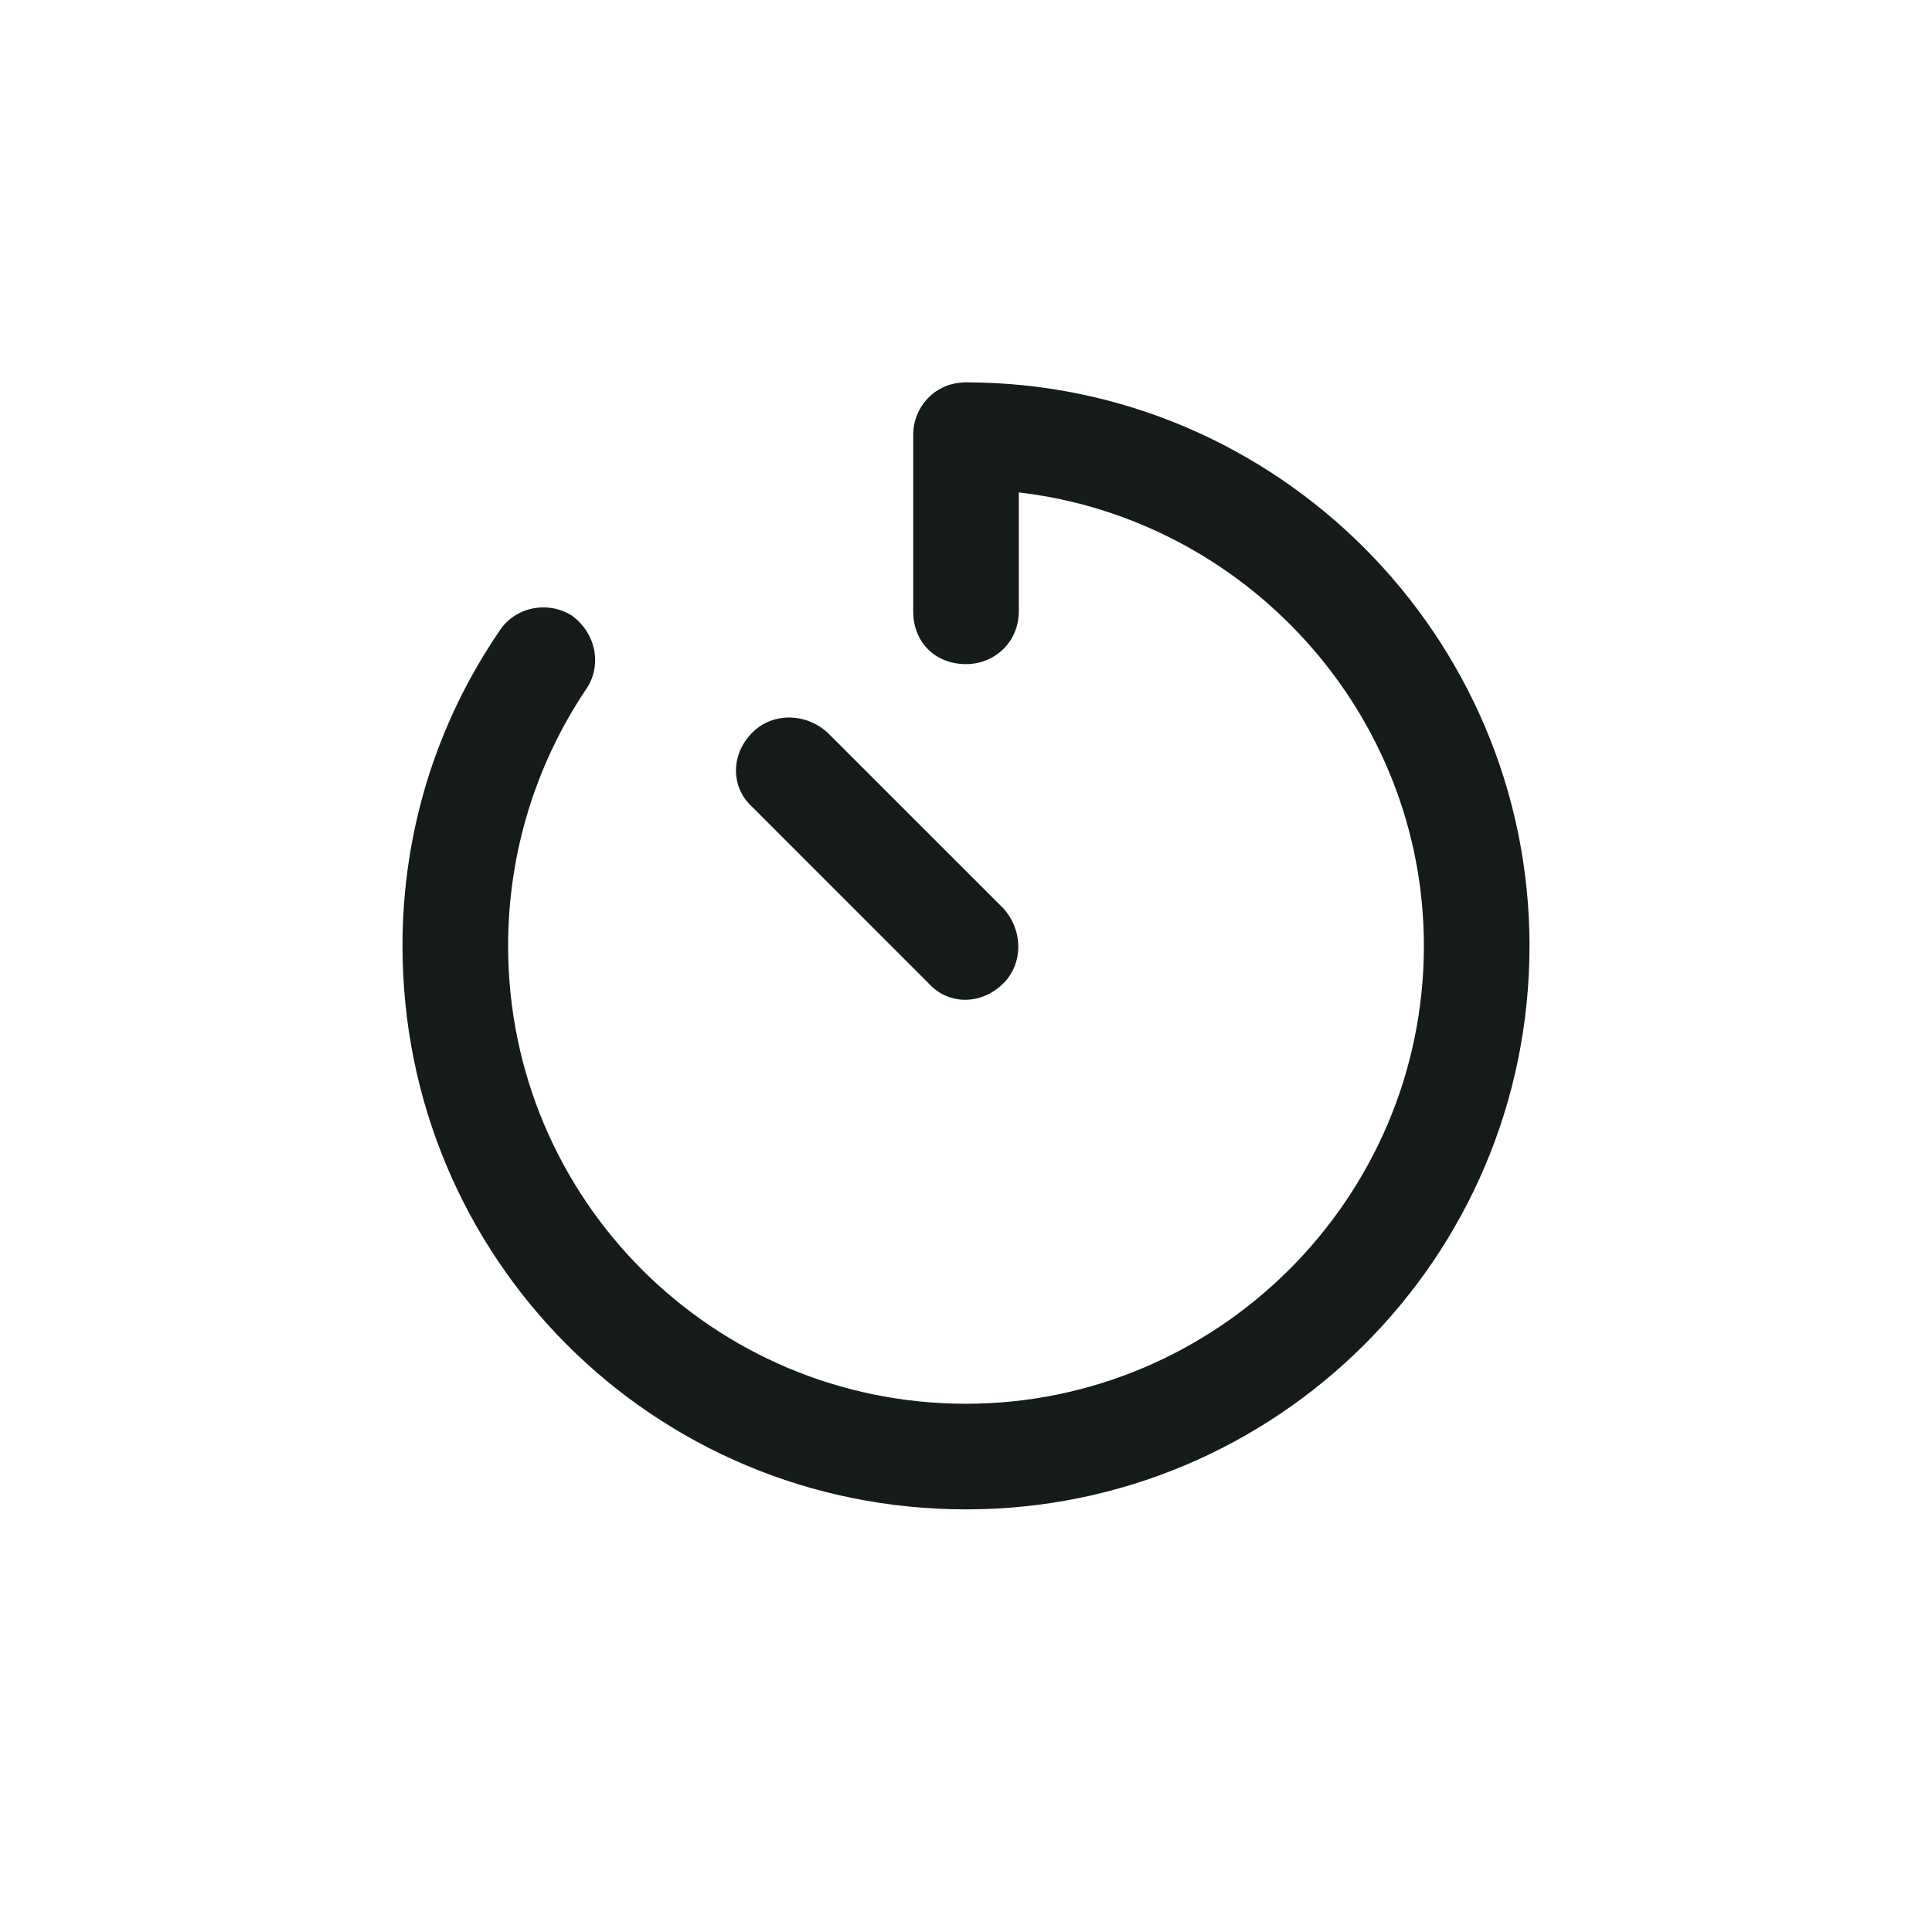
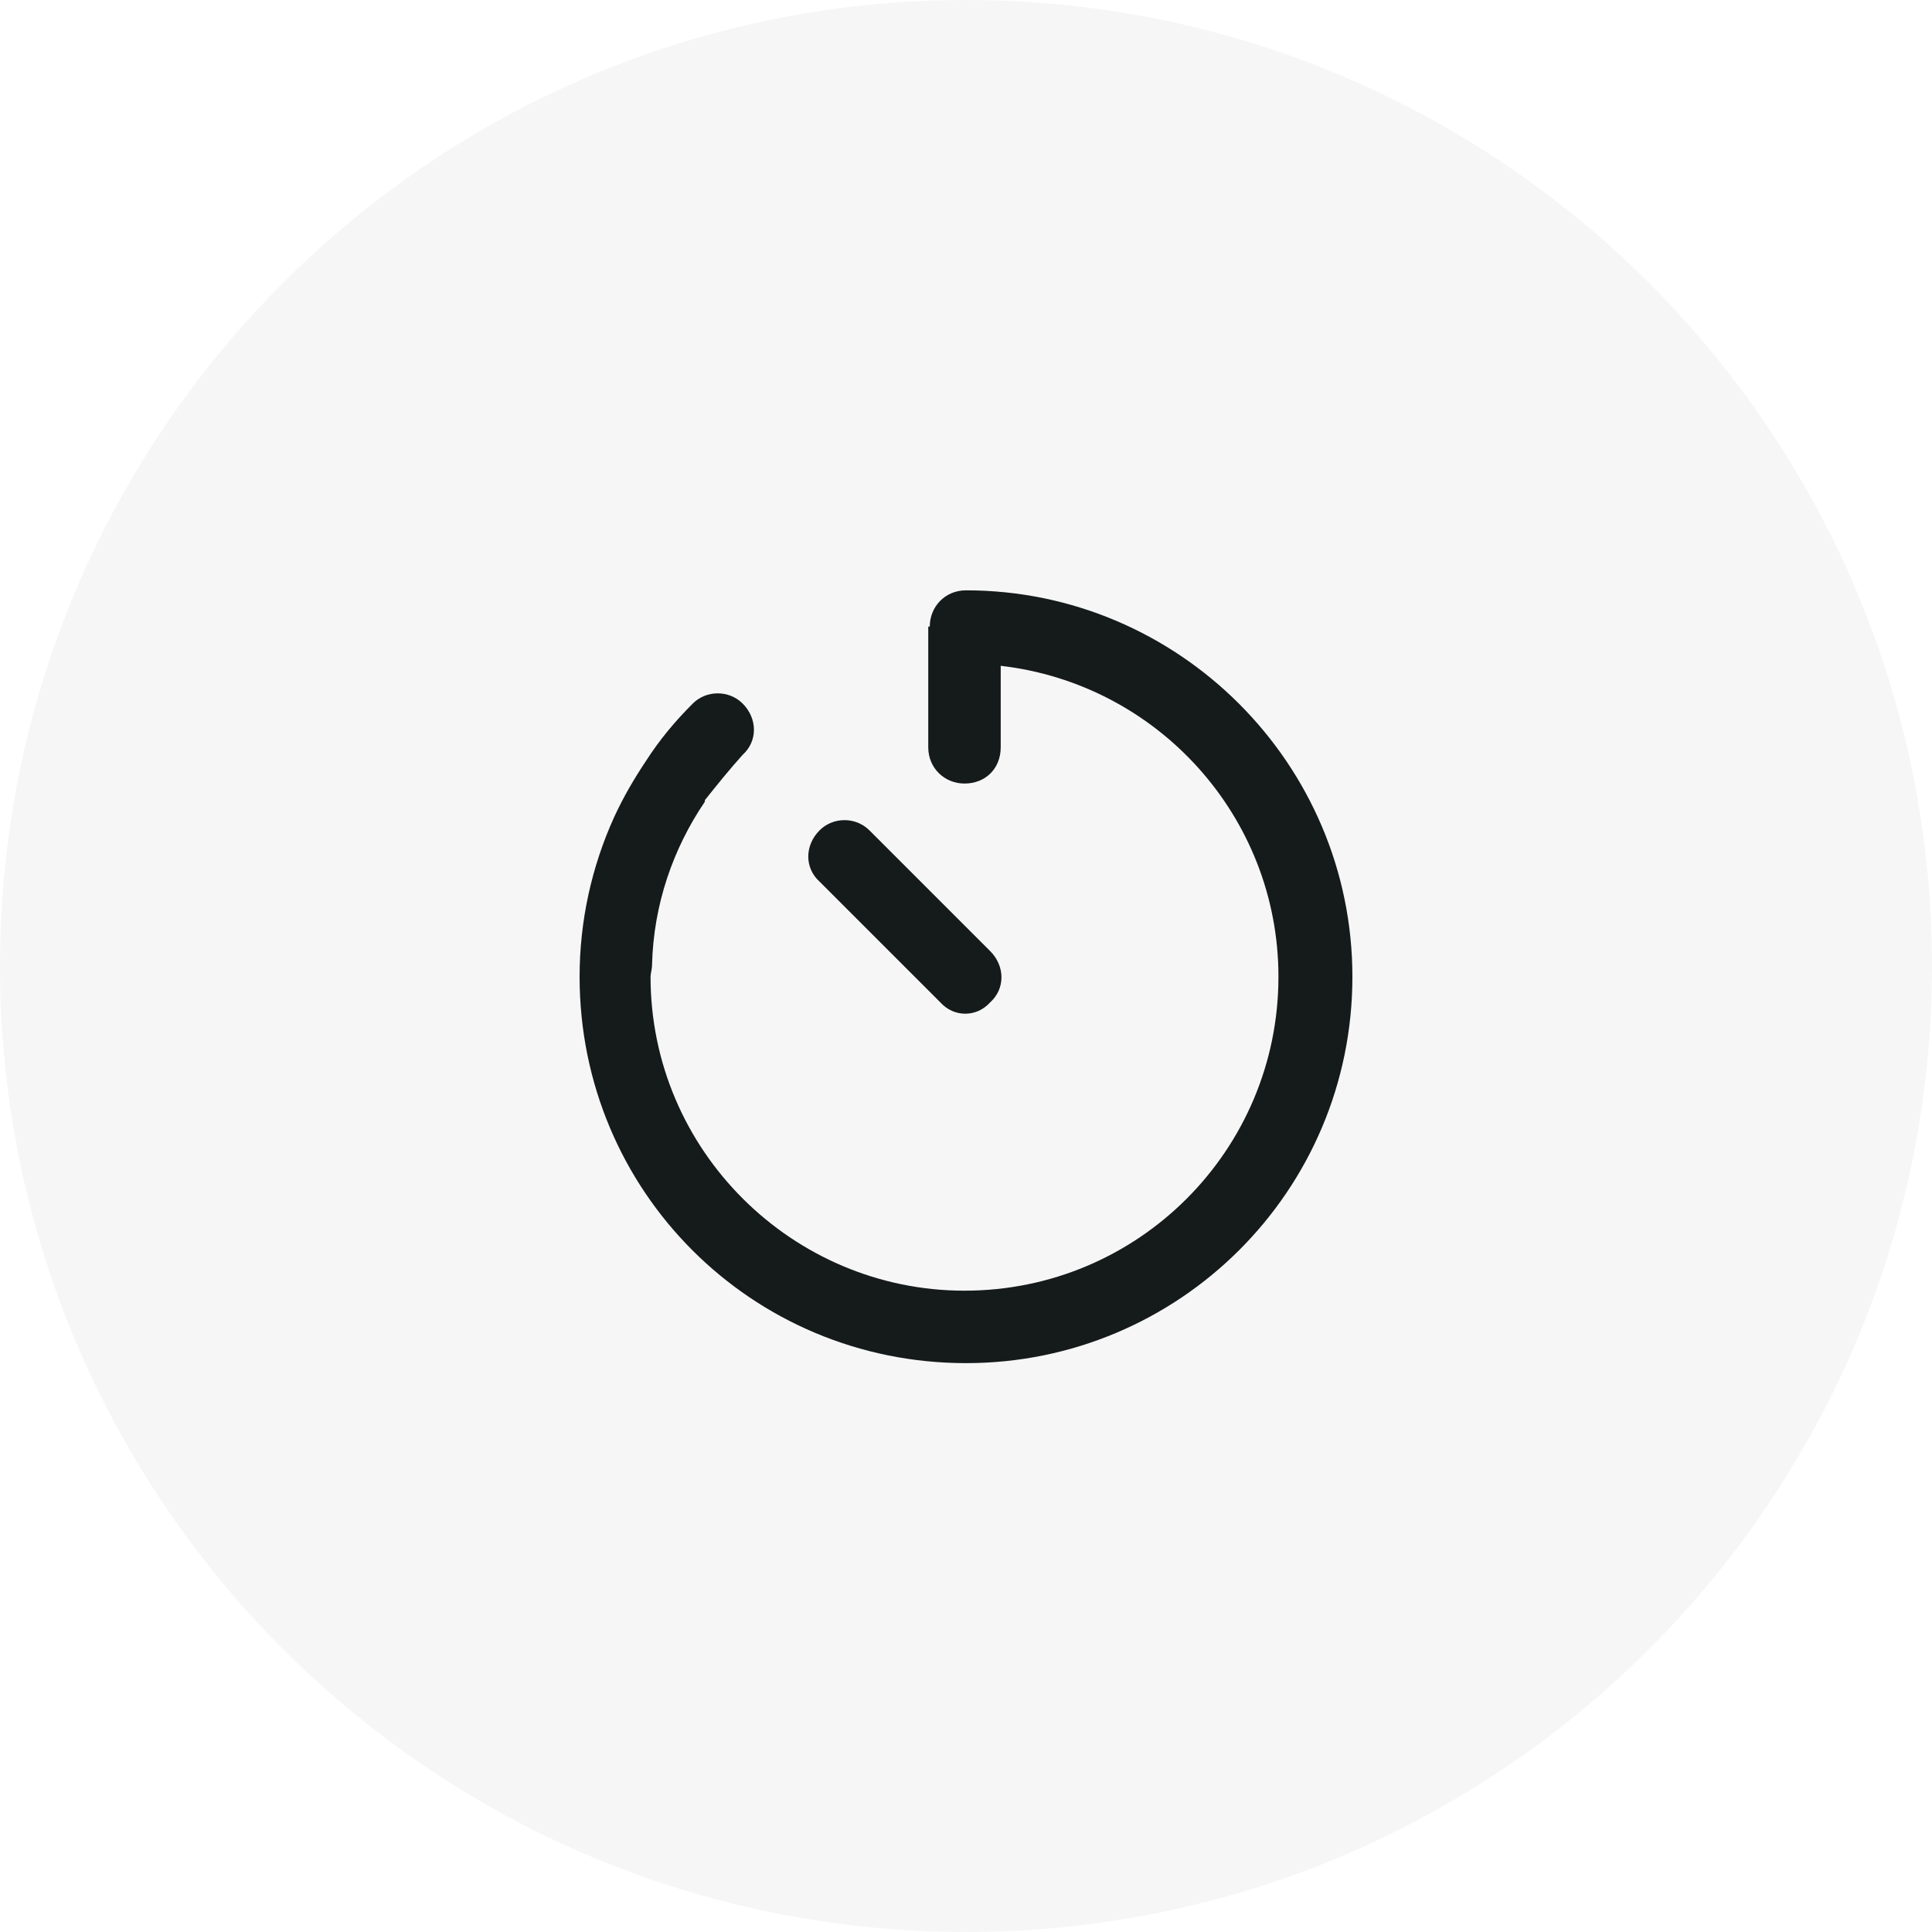
- <svg xmlns="http://www.w3.org/2000/svg" width="24" height="24" viewBox="0 0 24 24" fill="none">
-   <path d="M12 4.75C15.855 4.75 19 7.895 19 11.75C19 15.633 15.855 18.75 12 18.75C8.117 18.75 5 15.633 5 11.75C5 10.301 5.438 8.961 6.203 7.84C6.395 7.539 6.805 7.457 7.105 7.648C7.406 7.867 7.488 8.277 7.27 8.578C6.668 9.48 6.312 10.574 6.312 11.75C6.312 14.895 8.855 17.438 12 17.438C15.117 17.438 17.688 14.895 17.688 11.75C17.688 8.852 15.473 6.445 12.656 6.117V7.594C12.656 7.977 12.355 8.25 12 8.25C11.617 8.25 11.344 7.977 11.344 7.594V5.406C11.344 5.051 11.617 4.75 12 4.75ZM10.277 9.098L12.465 11.285C12.711 11.559 12.711 11.969 12.465 12.215C12.191 12.488 11.781 12.488 11.535 12.215L9.348 10.027C9.074 9.781 9.074 9.371 9.348 9.098C9.594 8.852 10.004 8.852 10.277 9.098Z" fill="#151A1A" />
+ <svg xmlns="http://www.w3.org/2000/svg" width="90" height="90" viewBox="0 0 90 90" fill="none">
+   <rect width="90" height="90" rx="45" fill="#F6F6F6" />
+   <path d="M43.312 29.188C43.312 28.273 44.016 27.5 45 27.5C54.914 27.5 63 35.586 63 45.5C63 55.484 54.914 63.5 45 63.5C35.016 63.5 27 55.484 27 45.5C27 42.898 27.562 40.367 28.617 38.047C29.039 37.133 29.531 36.289 30.094 35.445C30.727 34.461 31.43 33.617 32.273 32.773C32.906 32.141 33.961 32.141 34.594 32.773C35.297 33.477 35.297 34.531 34.594 35.164C33.961 35.867 33.398 36.57 32.836 37.273V37.344C31.359 39.523 30.445 42.125 30.375 44.938C30.375 45.148 30.305 45.359 30.305 45.5C30.305 53.586 36.914 60.125 44.93 60.125C53.016 60.125 59.555 53.586 59.555 45.5C59.555 38.047 53.93 31.859 46.617 31.016V34.812C46.617 35.797 45.914 36.5 44.93 36.5C44.016 36.5 43.242 35.797 43.242 34.812V29.188H43.312ZM38.18 38.68C38.812 38.047 39.867 38.047 40.5 38.68L46.125 44.305C46.828 45.008 46.828 46.062 46.125 46.695C45.492 47.398 44.438 47.398 43.805 46.695L38.18 41.07C37.477 40.438 37.477 39.383 38.18 38.68Z" fill="#151A1A" />
</svg>
